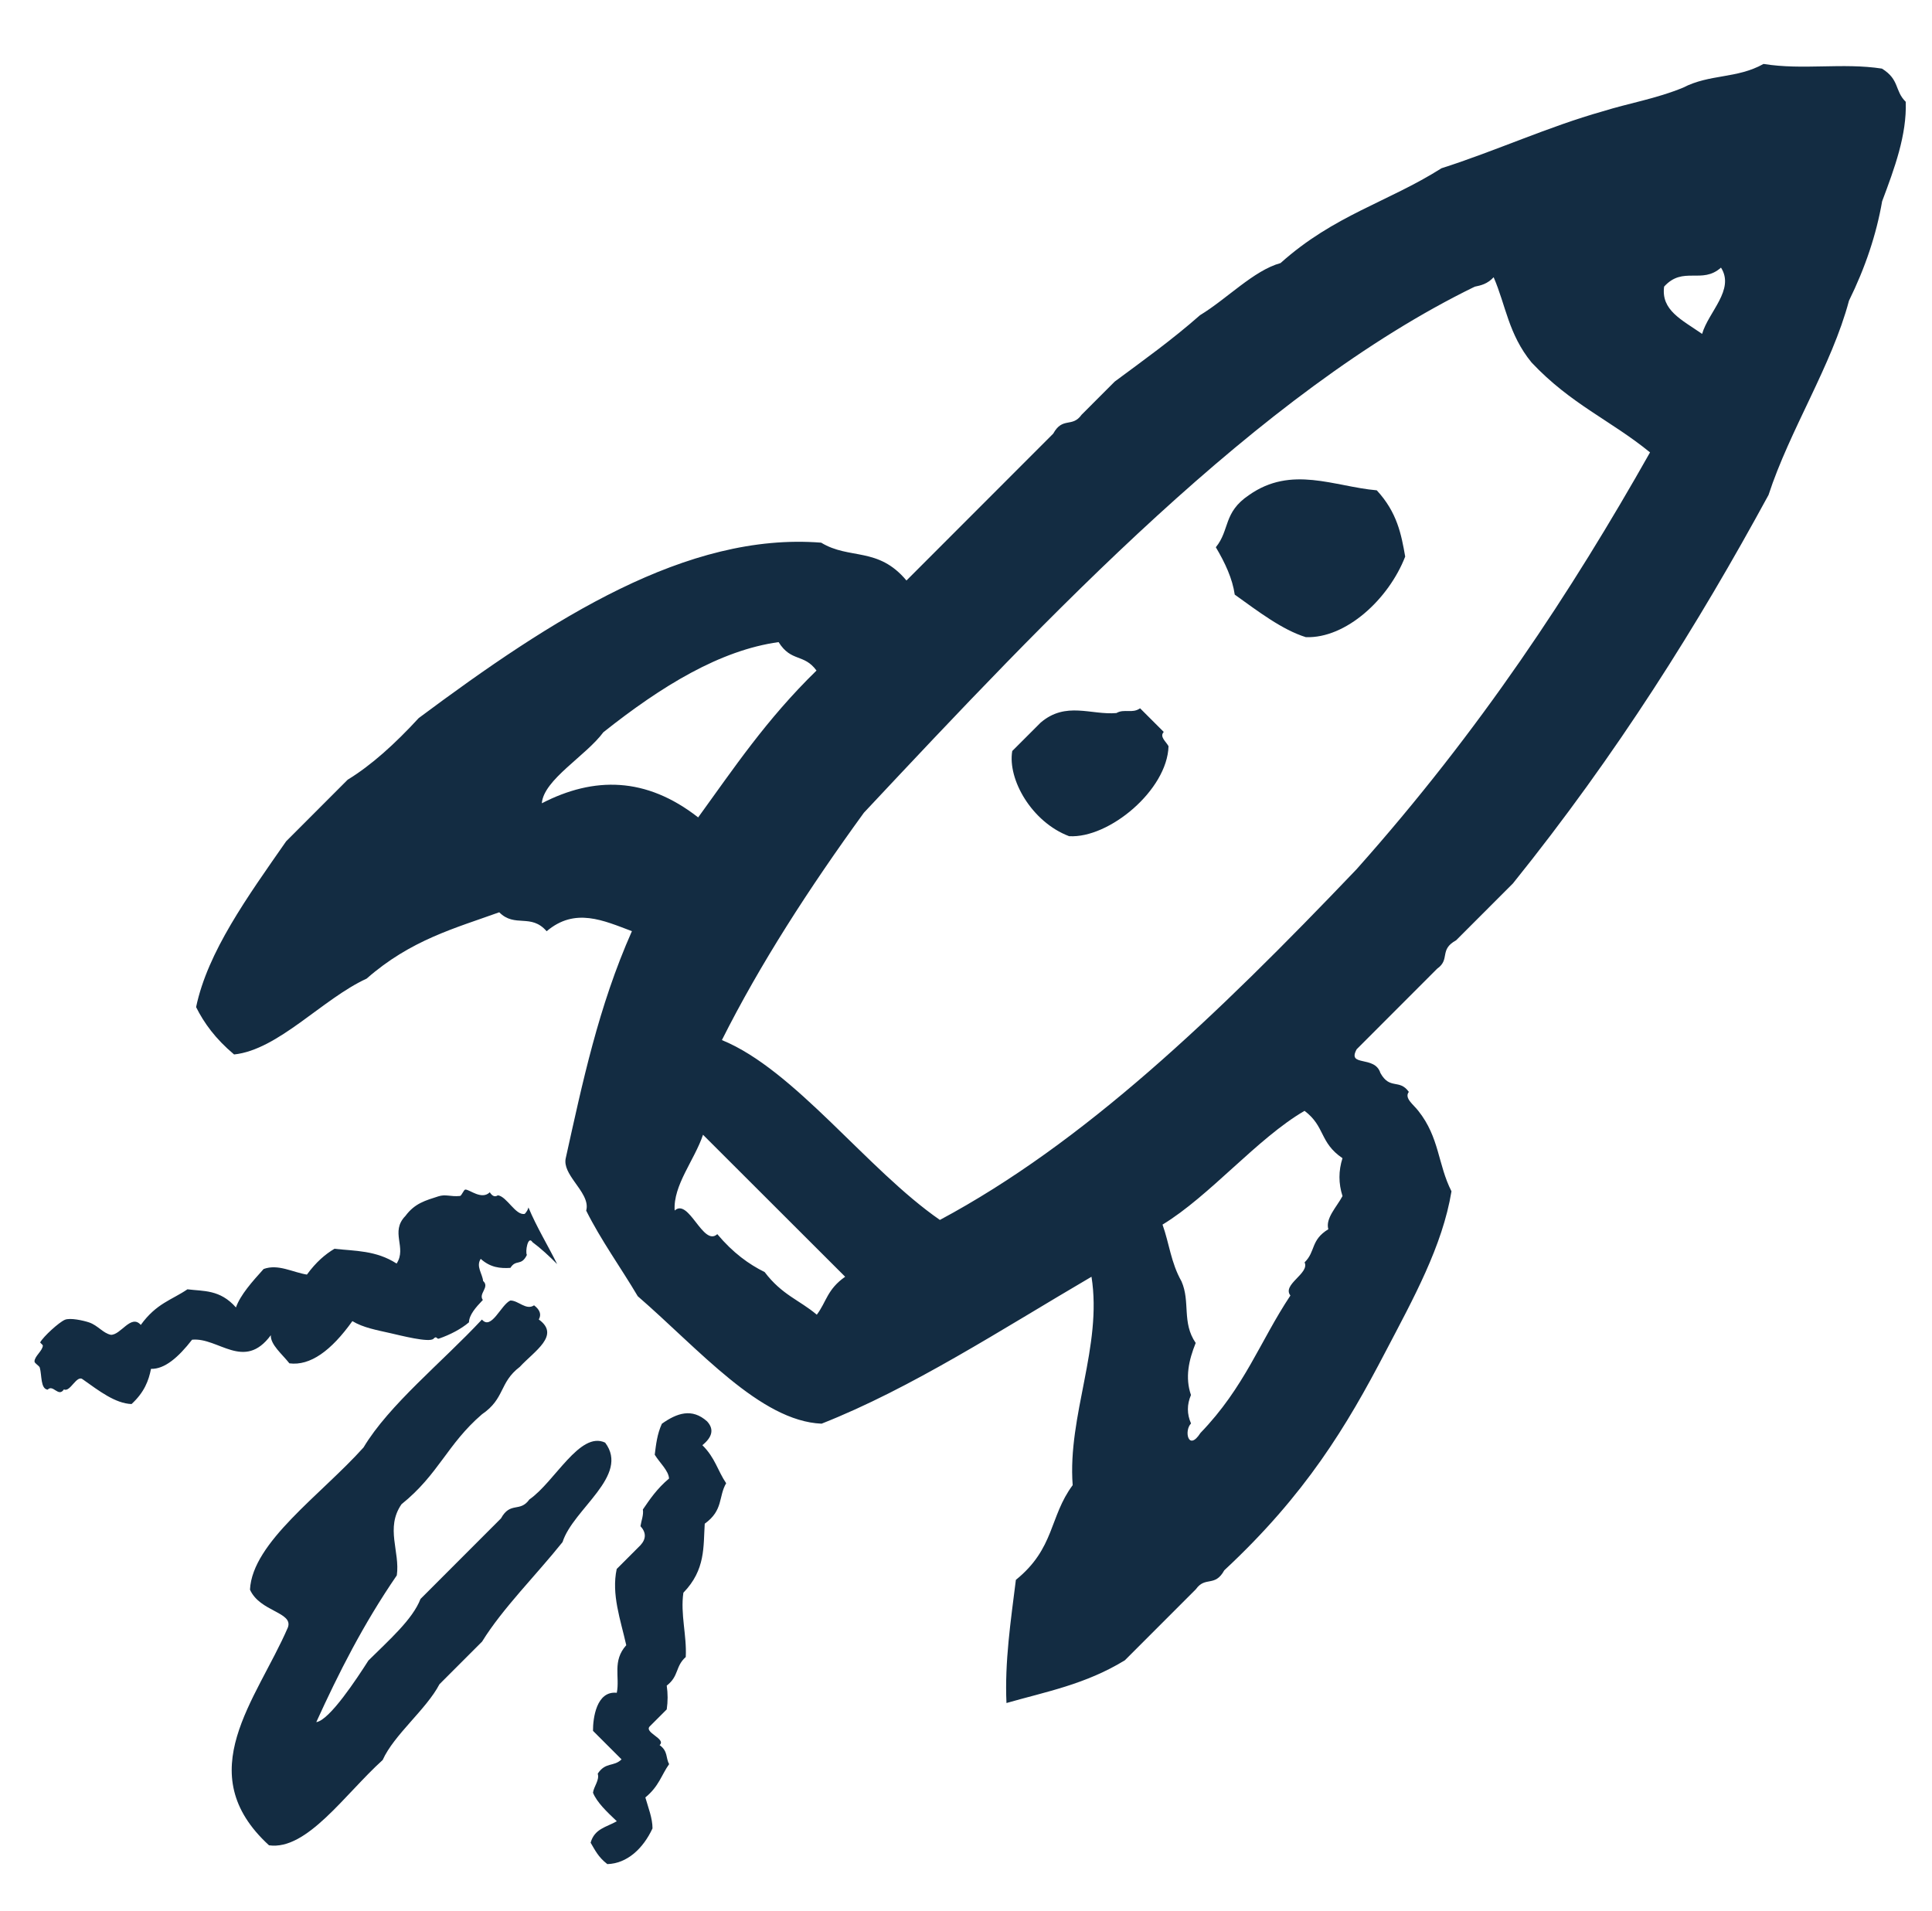
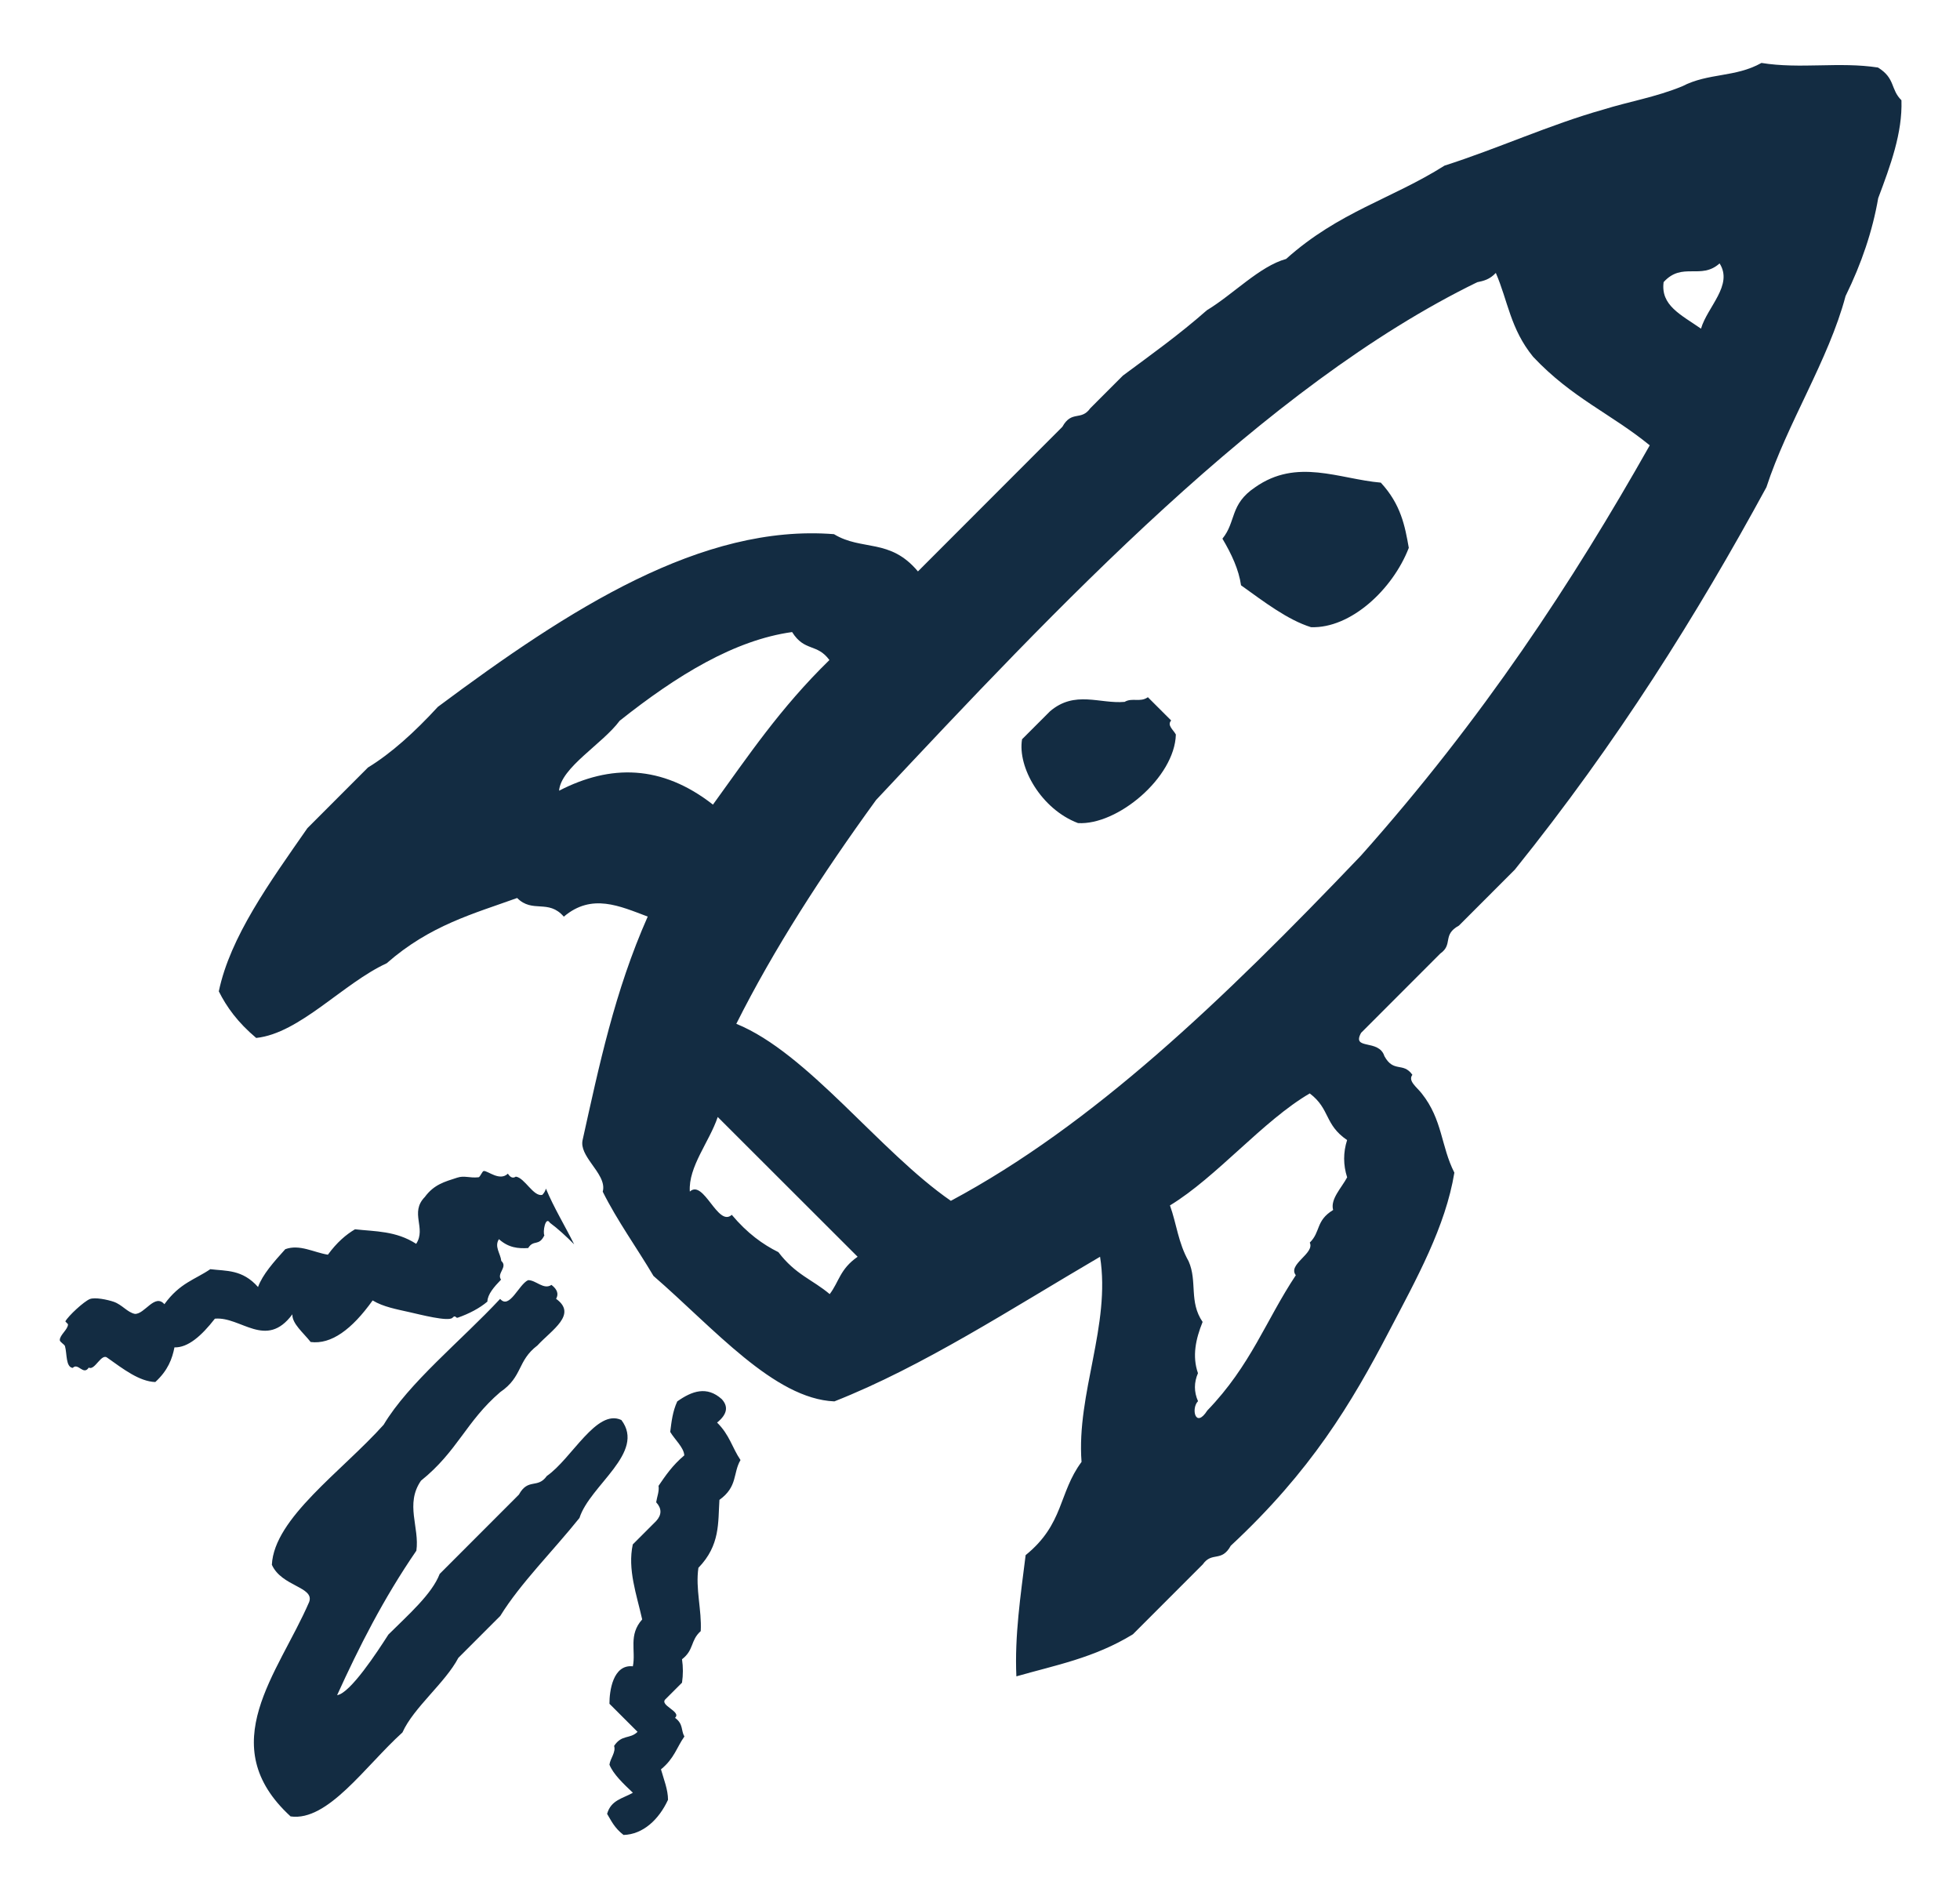
- <svg xmlns="http://www.w3.org/2000/svg" version="1.1" id="Layer_1" x="0px" y="0px" width="92px" height="91px" viewBox="1.25 0 92 91" enable-background="new 1.25 0 92 91" xml:space="preserve">
+ <svg xmlns="http://www.w3.org/2000/svg" version="1.1" id="Layer_1" x="0px" y="0px" width="94.834px" height="91px" viewBox="0 0 94.834 91" enable-background="new 0 0 94.834 91" xml:space="preserve">
  <g id="rocket">
    <g>
-       <path fill="#132C42" d="M90.866,3.267c-1.88-0.289-3.761,0.082-5.638-0.222c-1.278,0.714-2.556,0.469-3.834,1.13    c-1.278,0.525-2.556,0.732-3.834,1.13c-2.557,0.72-5.111,1.892-7.666,2.707c-2.558,1.618-5.112,2.229-7.666,4.516    c-1.278,0.351-2.555,1.709-3.834,2.482c-1.354,1.192-2.705,2.154-4.06,3.16c-0.526,0.527-1.051,1.053-1.578,1.579    c-0.452,0.636-0.899,0.08-1.353,0.902c-2.33,2.332-4.66,4.665-6.988,6.994c-1.354-1.62-2.709-0.978-4.062-1.802    c-6.389-0.503-12.779,3.593-19.165,8.354c-1.131,1.23-2.257,2.248-3.383,2.935c-0.976,0.979-1.953,1.955-2.93,2.934    c-1.833,2.632-3.737,5.262-4.287,7.895c0.376,0.754,0.915,1.503,1.809,2.255c2.104-0.221,4.21-2.647,6.312-3.612    c2.105-1.847,4.21-2.4,6.314-3.159c0.75,0.753,1.505,0.035,2.258,0.903c1.354-1.149,2.705-0.511,4.06-0.004    c-1.601,3.609-2.352,7.217-3.154,10.826c-0.074,0.368,0.158,0.735,0.418,1.104c0.325,0.459,0.687,0.92,0.559,1.379    c0.699,1.404,1.649,2.713,2.455,4.076c2.917,2.527,5.836,5.947,8.754,6.07c4.284-1.688,8.567-4.488,12.853-6.997    c0.527,3.306-1.146,6.615-0.896,9.925c-1.118,1.502-0.844,3.004-2.705,4.51c-0.244,1.953-0.537,3.908-0.448,5.865    c1.878-0.539,3.759-0.884,5.638-2.035c1.125-1.127,2.254-2.256,3.381-3.383c0.451-0.638,0.902-0.082,1.353-0.902    c3.88-3.611,5.839-6.885,7.663-10.381c1.339-2.557,2.727-5.057,3.156-7.668c-0.652-1.278-0.566-2.558-1.581-3.834    c-0.229-0.299-0.679-0.602-0.45-0.901c-0.453-0.636-0.902-0.08-1.355-0.902c-0.268-0.854-1.598-0.271-1.129-1.127    c1.278-1.278,2.557-2.558,3.834-3.838c0.637-0.449,0.078-0.899,0.901-1.351c0.901-0.902,1.804-1.804,2.706-2.708    c4.965-6.169,8.818-12.333,12.172-18.501c1.003-3.082,3.012-6.166,3.83-9.249c0.777-1.578,1.305-3.157,1.579-4.735    c0.594-1.581,1.178-3.16,1.125-4.738C91.461,4.32,91.717,3.792,90.866,3.267z M27.051,38.254c0.089-1.126,2.096-2.255,2.932-3.384    c2.782-2.209,5.56-3.905,8.343-4.291c0.603,0.964,1.205,0.534,1.805,1.354c-2.392,2.333-3.944,4.663-5.635,6.994    C32.013,36.987,29.531,36.975,27.051,38.254z M40.145,62.609c-0.831-0.703-1.654-0.936-2.483-2.03    c-0.75-0.371-1.506-0.913-2.255-1.806c-0.675,0.617-1.355-1.739-2.03-1.125c-0.079-1.203,0.948-2.407,1.35-3.608    c2.258,2.256,4.514,4.509,6.769,6.762C40.633,61.404,40.603,62.007,40.145,62.609z M64.503,58.539    c-0.854,0.525-0.594,1.053-1.13,1.578c0.253,0.525-1.087,1.053-0.675,1.578c-1.451,2.184-2.175,4.361-4.282,6.544    c-0.578,0.905-0.796-0.104-0.45-0.45c-0.2-0.452-0.198-0.903-0.003-1.355c-0.287-0.826-0.109-1.651,0.225-2.479    c-0.67-0.978-0.246-1.956-0.676-2.933c-0.509-0.902-0.58-1.804-0.904-2.703c2.254-1.369,4.511-4.108,6.763-5.418    c0.995,0.752,0.7,1.5,1.807,2.255c-0.192,0.6-0.192,1.202,0.001,1.804C64.9,57.484,64.359,58.014,64.503,58.539z M65.848,41.396    c-6.762,7.084-13.011,13.043-19.841,16.7c-3.458-2.39-6.921-7.156-10.381-8.565c1.812-3.61,4.141-7.22,6.763-10.828    c8.726-9.308,18.796-20.034,29.085-25.05c0.301-0.062,0.602-0.129,0.902-0.45c0.585,1.351,0.702,2.706,1.803,4.057    c1.883,2,3.764,2.75,5.644,4.284C76.087,28.159,71.745,34.776,65.848,41.396z M82.303,15.901    c-0.979-0.679-1.961-1.128-1.809-2.253c0.902-0.997,1.805-0.093,2.708-0.904C83.873,13.797,82.605,14.851,82.303,15.901z     M14.146,63.586c-0.019,0.452,0.534,0.893,0.885,1.34c0.989,0.126,1.988-0.596,2.999-2.011c0.513,0.313,1.174,0.429,1.799,0.571    c0.471,0.106,1.871,0.47,2.064,0.268c0.156-0.165,0.15,0.034,0.257-0.005c0.544-0.19,1.061-0.46,1.432-0.778    c0.009-0.352,0.319-0.707,0.661-1.064c-0.227-0.301,0.345-0.609,0.012-0.904c-0.036-0.354-0.348-0.697-0.114-1.053    c0.468,0.421,0.94,0.459,1.415,0.429c0.265-0.429,0.517-0.063,0.784-0.617c-0.087-0.136,0.047-0.956,0.268-0.606    c0.391,0.289,0.782,0.65,1.173,1.044c-0.448-0.903-0.98-1.769-1.367-2.698c-0.026,0.102-0.078,0.202-0.176,0.305    c-0.433,0.096-0.849-0.828-1.28-0.884c-0.129,0.088-0.258,0.056-0.384-0.144c-0.39,0.38-0.957-0.133-1.161-0.129    c-0.087,0.002-0.174,0.297-0.263,0.305c-0.45,0.045-0.676-0.098-1.033,0.02c-0.604,0.196-1.113,0.325-1.562,0.932    c-0.746,0.765,0.083,1.504-0.419,2.266c-0.982-0.632-1.973-0.593-2.96-0.703c-0.434,0.258-0.87,0.626-1.311,1.229    c-0.686-0.11-1.369-0.52-2.062-0.266c-0.55,0.611-1.1,1.225-1.318,1.83c-0.762-0.861-1.539-0.765-2.31-0.863    c-0.742,0.508-1.474,0.662-2.221,1.696C7.488,62.562,7,63.587,6.527,63.566c-0.366-0.074-0.615-0.443-1.025-0.586    c-0.286-0.097-0.911-0.234-1.162-0.129c-0.287,0.123-1.021,0.795-1.176,1.074c-0.01,0.016,0.127,0.125,0.126,0.147    c-0.003,0.252-0.395,0.51-0.397,0.762c-0.002,0.095,0.228,0.205,0.252,0.297c0.102,0.361,0.03,1.009,0.374,1.048    c0.261-0.273,0.511,0.385,0.776-0.013c0.297,0.162,0.612-0.737,0.909-0.469c0.768,0.544,1.535,1.138,2.31,1.167    c0.612-0.563,0.817-1.12,0.927-1.676c0.644,0.019,1.298-0.541,1.956-1.388C11.647,63.677,12.874,65.309,14.146,63.586z     M60.723,23.579c-1.231,0.827-0.902,1.654-1.576,2.482c0.445,0.75,0.793,1.501,0.9,2.256c1.129,0.809,2.255,1.673,3.385,2.026    c1.918,0.07,3.951-1.819,4.732-3.838c-0.184-1.05-0.38-2.102-1.354-3.155C64.783,23.173,62.75,22.146,60.723,23.579z     M56.667,34.857c-0.377-0.376-0.753-0.752-1.127-1.126c-0.375,0.267-0.752,0.007-1.127,0.226    c-1.204,0.105-2.405-0.573-3.608,0.455c-0.451,0.451-0.9,0.901-1.353,1.353c-0.228,1.357,0.932,3.385,2.707,4.056    c1.905,0.115,4.676-2.2,4.735-4.285C56.77,35.306,56.454,35.085,56.667,34.857z M34.921,67.689    c-0.719-0.645-1.437-0.396-2.153,0.113c-0.225,0.491-0.278,0.982-0.34,1.475c0.228,0.377,0.661,0.757,0.681,1.134    c-0.581,0.491-0.909,0.981-1.246,1.474c0.042,0.266-0.075,0.529-0.114,0.795c0.275,0.301,0.275,0.604,0.001,0.905    c-0.377,0.379-0.754,0.756-1.133,1.134c-0.26,1.209,0.184,2.418,0.455,3.629c-0.677,0.754-0.298,1.51-0.451,2.267    c-0.974-0.104-1.137,1.223-1.133,1.812c0.453,0.453,0.907,0.907,1.36,1.359c-0.378,0.366-0.756,0.11-1.135,0.68    c0.097,0.304-0.187,0.604-0.225,0.908c0.182,0.453,0.657,0.907,1.134,1.358c-0.495,0.283-1.058,0.349-1.247,1.021    c0.203,0.339,0.354,0.68,0.795,1.02c0.942-0.026,1.709-0.743,2.152-1.701c-0.001-0.491-0.202-0.982-0.341-1.473    c0.649-0.531,0.759-1.06,1.133-1.588c-0.172-0.302-0.042-0.604-0.454-0.906c0.339-0.303-0.792-0.604-0.454-0.906    c0.265-0.266,0.529-0.529,0.793-0.793c0.056-0.379,0.056-0.756,0-1.133c0.593-0.457,0.397-0.909,0.906-1.362    c0.055-1.021-0.262-2.041-0.113-3.062c1.063-1.095,0.946-2.19,1.017-3.287c0.894-0.643,0.645-1.285,1.02-1.927    c-0.409-0.604-0.522-1.209-1.133-1.812C35.164,68.445,35.269,68.066,34.921,67.689z M30.066,68.701    c-1.203-0.569-2.404,1.875-3.608,2.707c-0.45,0.635-0.899,0.08-1.352,0.902c-1.278,1.279-2.556,2.559-3.832,3.836    c-0.377,0.977-1.497,1.955-2.481,2.933c-0.536,0.837-1.848,2.846-2.482,2.933c1.061-2.33,2.235-4.66,3.835-6.99    c0.161-1.129-0.557-2.256,0.223-3.386c1.776-1.429,2.172-2.856,3.832-4.284c1.106-0.754,0.811-1.504,1.802-2.259    c0.691-0.75,1.951-1.502,0.904-2.256c0.127-0.224,0.07-0.45-0.225-0.674c-0.38,0.256-0.753-0.239-1.131-0.229    c-0.451,0.207-0.9,1.433-1.352,0.906c-1.894,2.031-4.425,4.061-5.637,6.09c-2.027,2.26-5.297,4.516-5.408,6.773    c0.471,1.058,2.076,1.066,1.804,1.803c-1.494,3.458-4.668,6.916-0.898,10.372c1.805,0.254,3.609-2.431,5.412-4.062    c0.54-1.205,2.077-2.408,2.705-3.609c0.676-0.677,1.353-1.354,2.03-2.031c0.975-1.581,2.569-3.158,3.831-4.738    C28.54,71.857,31.256,70.277,30.066,68.701z" />
+       <path fill="#132C42" d="M90.866,3.267c-1.88-0.289-3.761,0.082-5.638-0.222c-1.278,0.714-2.557,0.469-3.834,1.13    c-1.278,0.525-2.557,0.732-3.834,1.13c-2.558,0.72-5.111,1.892-7.666,2.707c-2.559,1.618-5.112,2.229-7.666,4.516    c-1.278,0.351-2.556,1.709-3.834,2.482c-1.354,1.192-2.705,2.154-4.061,3.16c-0.525,0.527-1.051,1.053-1.578,1.579    c-0.451,0.636-0.898,0.08-1.354,0.902c-2.329,2.332-4.659,4.665-6.987,6.994c-1.354-1.62-2.709-0.978-4.062-1.802    c-6.389-0.503-12.779,3.593-19.165,8.354c-1.131,1.229-2.257,2.248-3.383,2.935c-0.976,0.979-1.953,1.955-2.93,2.934    c-1.833,2.632-3.737,5.262-4.287,7.895c0.376,0.754,0.915,1.503,1.809,2.255c2.104-0.221,4.21-2.647,6.312-3.612    c2.105-1.847,4.21-2.399,6.314-3.159c0.75,0.753,1.505,0.035,2.258,0.903c1.354-1.149,2.705-0.511,4.06-0.004    c-1.601,3.609-2.352,7.217-3.154,10.826c-0.074,0.368,0.158,0.735,0.418,1.104c0.325,0.459,0.687,0.92,0.559,1.379    c0.699,1.404,1.649,2.714,2.455,4.076c2.917,2.527,5.836,5.947,8.754,6.07c4.284-1.688,8.566-4.488,12.854-6.997    c0.526,3.306-1.146,6.615-0.896,9.925c-1.118,1.502-0.844,3.004-2.705,4.51c-0.244,1.953-0.537,3.908-0.448,5.865    c1.878-0.539,3.759-0.884,5.638-2.035c1.125-1.127,2.254-2.256,3.381-3.383c0.451-0.638,0.902-0.082,1.354-0.901    c3.881-3.611,5.84-6.886,7.663-10.382c1.339-2.557,2.728-5.057,3.156-7.668c-0.652-1.277-0.566-2.558-1.581-3.834    c-0.229-0.299-0.68-0.602-0.45-0.9c-0.453-0.637-0.901-0.08-1.354-0.902c-0.269-0.854-1.599-0.271-1.129-1.127    c1.277-1.277,2.557-2.558,3.834-3.838c0.637-0.449,0.078-0.899,0.9-1.351c0.9-0.902,1.805-1.804,2.706-2.708    c4.965-6.169,8.817-12.333,12.172-18.501c1.003-3.082,3.013-6.166,3.83-9.249c0.776-1.578,1.306-3.157,1.579-4.735    c0.594-1.581,1.178-3.16,1.125-4.738C91.461,4.32,91.717,3.792,90.866,3.267z M27.051,38.254c0.089-1.126,2.096-2.255,2.932-3.384    c2.782-2.209,5.56-3.905,8.343-4.291c0.603,0.964,1.205,0.534,1.805,1.354c-2.392,2.333-3.944,4.663-5.635,6.994    C32.013,36.987,29.531,36.975,27.051,38.254z M40.145,62.609c-0.831-0.703-1.654-0.937-2.483-2.03    c-0.75-0.371-1.506-0.913-2.255-1.806c-0.675,0.617-1.355-1.739-2.03-1.125c-0.079-1.203,0.948-2.407,1.35-3.608    c2.258,2.256,4.514,4.509,6.769,6.762C40.633,61.404,40.603,62.007,40.145,62.609z M64.503,58.539    c-0.854,0.525-0.594,1.053-1.13,1.578c0.253,0.525-1.087,1.053-0.675,1.578c-1.451,2.184-2.175,4.361-4.282,6.544    c-0.578,0.905-0.796-0.104-0.45-0.45c-0.2-0.452-0.198-0.903-0.003-1.355c-0.287-0.826-0.109-1.65,0.225-2.479    c-0.67-0.979-0.246-1.956-0.676-2.934c-0.509-0.901-0.58-1.804-0.904-2.703c2.254-1.368,4.512-4.107,6.764-5.418    c0.995,0.752,0.699,1.5,1.807,2.256c-0.191,0.6-0.191,1.201,0.002,1.804C64.9,57.484,64.359,58.014,64.503,58.539z M65.848,41.396    c-6.762,7.084-13.011,13.043-19.841,16.7c-3.458-2.39-6.921-7.156-10.381-8.564c1.812-3.61,4.141-7.22,6.763-10.828    c8.726-9.308,18.796-20.034,29.085-25.05c0.301-0.062,0.602-0.129,0.901-0.45c0.585,1.351,0.702,2.706,1.804,4.057    c1.883,2,3.764,2.75,5.644,4.284C76.087,28.159,71.745,34.776,65.848,41.396z M82.303,15.901    c-0.979-0.679-1.961-1.128-1.809-2.253c0.902-0.997,1.805-0.093,2.708-0.904C83.873,13.797,82.605,14.851,82.303,15.901z     M14.146,63.586c-0.019,0.452,0.534,0.893,0.885,1.34c0.989,0.126,1.988-0.596,2.999-2.011c0.513,0.313,1.174,0.429,1.799,0.571    c0.471,0.105,1.871,0.47,2.064,0.268c0.156-0.165,0.15,0.034,0.257-0.005c0.544-0.19,1.061-0.46,1.432-0.778    c0.009-0.352,0.319-0.707,0.661-1.063c-0.227-0.302,0.345-0.609,0.012-0.904c-0.036-0.354-0.348-0.696-0.114-1.053    c0.468,0.421,0.94,0.459,1.415,0.429c0.265-0.429,0.517-0.062,0.784-0.617c-0.087-0.136,0.047-0.955,0.268-0.605    c0.391,0.289,0.782,0.65,1.173,1.044c-0.448-0.903-0.98-1.769-1.367-2.698c-0.026,0.102-0.078,0.202-0.176,0.305    c-0.433,0.096-0.849-0.828-1.28-0.884c-0.129,0.088-0.258,0.056-0.384-0.144c-0.39,0.38-0.957-0.133-1.161-0.129    c-0.087,0.002-0.174,0.297-0.263,0.305c-0.45,0.045-0.676-0.098-1.033,0.02c-0.604,0.196-1.113,0.325-1.562,0.933    c-0.746,0.765,0.083,1.504-0.419,2.266c-0.982-0.632-1.973-0.593-2.96-0.703c-0.434,0.259-0.87,0.626-1.311,1.229    c-0.686-0.11-1.369-0.52-2.062-0.266c-0.55,0.61-1.1,1.225-1.318,1.83c-0.762-0.861-1.539-0.766-2.31-0.863    c-0.742,0.508-1.474,0.662-2.221,1.695C7.488,62.562,7,63.587,6.527,63.566c-0.366-0.074-0.615-0.443-1.025-0.586    c-0.286-0.098-0.911-0.234-1.162-0.129c-0.287,0.123-1.021,0.795-1.176,1.073c-0.01,0.017,0.127,0.125,0.126,0.147    c-0.003,0.252-0.395,0.51-0.397,0.762c-0.002,0.096,0.228,0.205,0.252,0.297c0.102,0.361,0.03,1.01,0.374,1.049    c0.261-0.273,0.511,0.385,0.776-0.014c0.297,0.162,0.612-0.736,0.909-0.469c0.768,0.544,1.535,1.138,2.31,1.167    c0.612-0.563,0.817-1.12,0.927-1.677c0.644,0.02,1.298-0.541,1.956-1.388C11.647,63.677,12.874,65.309,14.146,63.586z     M60.723,23.579c-1.23,0.827-0.902,1.654-1.576,2.482c0.445,0.75,0.793,1.501,0.9,2.256c1.129,0.809,2.255,1.673,3.385,2.026    c1.918,0.07,3.951-1.819,4.732-3.838c-0.184-1.05-0.38-2.102-1.354-3.155C64.783,23.173,62.75,22.146,60.723,23.579z     M56.667,34.857c-0.377-0.376-0.753-0.752-1.127-1.126c-0.375,0.267-0.752,0.007-1.127,0.226    c-1.204,0.105-2.405-0.573-3.608,0.455c-0.451,0.451-0.9,0.901-1.353,1.353c-0.228,1.357,0.932,3.385,2.707,4.056    c1.905,0.115,4.676-2.2,4.735-4.285C56.77,35.306,56.454,35.085,56.667,34.857z M34.921,67.689    c-0.719-0.646-1.437-0.396-2.153,0.112c-0.225,0.491-0.278,0.982-0.34,1.476c0.228,0.377,0.661,0.757,0.681,1.134    c-0.581,0.491-0.909,0.981-1.246,1.474c0.042,0.266-0.075,0.529-0.114,0.795c0.275,0.301,0.275,0.604,0.001,0.905    c-0.377,0.379-0.754,0.756-1.133,1.134c-0.26,1.209,0.184,2.418,0.455,3.629c-0.677,0.754-0.298,1.51-0.451,2.268    c-0.974-0.104-1.137,1.223-1.133,1.812c0.453,0.453,0.907,0.907,1.36,1.359c-0.378,0.366-0.756,0.11-1.135,0.68    c0.097,0.304-0.187,0.604-0.225,0.908c0.182,0.453,0.657,0.907,1.134,1.358c-0.495,0.283-1.058,0.349-1.247,1.021    c0.203,0.339,0.354,0.681,0.795,1.021c0.942-0.026,1.709-0.743,2.152-1.701c-0.001-0.491-0.202-0.982-0.341-1.473    c0.649-0.531,0.759-1.061,1.133-1.589c-0.172-0.302-0.042-0.604-0.454-0.905c0.339-0.304-0.792-0.604-0.454-0.906    c0.265-0.266,0.529-0.529,0.793-0.793c0.056-0.379,0.056-0.756,0-1.133c0.593-0.457,0.397-0.909,0.906-1.362    c0.055-1.021-0.262-2.041-0.113-3.062c1.063-1.096,0.946-2.19,1.017-3.287c0.894-0.644,0.645-1.285,1.02-1.928    c-0.409-0.604-0.522-1.209-1.133-1.812C35.164,68.445,35.269,68.066,34.921,67.689z M30.066,68.701    c-1.203-0.569-2.404,1.875-3.608,2.707c-0.45,0.635-0.899,0.08-1.352,0.902c-1.278,1.278-2.556,2.559-3.832,3.836    c-0.377,0.977-1.497,1.955-2.481,2.933c-0.536,0.837-1.848,2.846-2.482,2.933c1.061-2.33,2.235-4.66,3.835-6.99    c0.161-1.129-0.557-2.256,0.223-3.386c1.776-1.429,2.172-2.856,3.832-4.284c1.106-0.754,0.811-1.504,1.802-2.259    c0.691-0.75,1.951-1.502,0.904-2.256c0.127-0.224,0.07-0.45-0.225-0.674c-0.38,0.256-0.753-0.239-1.131-0.229    c-0.451,0.207-0.9,1.434-1.352,0.906c-1.894,2.031-4.425,4.061-5.637,6.09c-2.027,2.26-5.297,4.516-5.408,6.773    c0.471,1.058,2.076,1.066,1.804,1.803c-1.494,3.458-4.668,6.916-0.898,10.372c1.805,0.254,3.609-2.431,5.412-4.062    c0.54-1.205,2.077-2.408,2.705-3.609c0.676-0.677,1.353-1.354,2.03-2.031c0.975-1.581,2.569-3.158,3.831-4.738    C28.54,71.857,31.256,70.277,30.066,68.701z" />
    </g>
  </g>
</svg>
